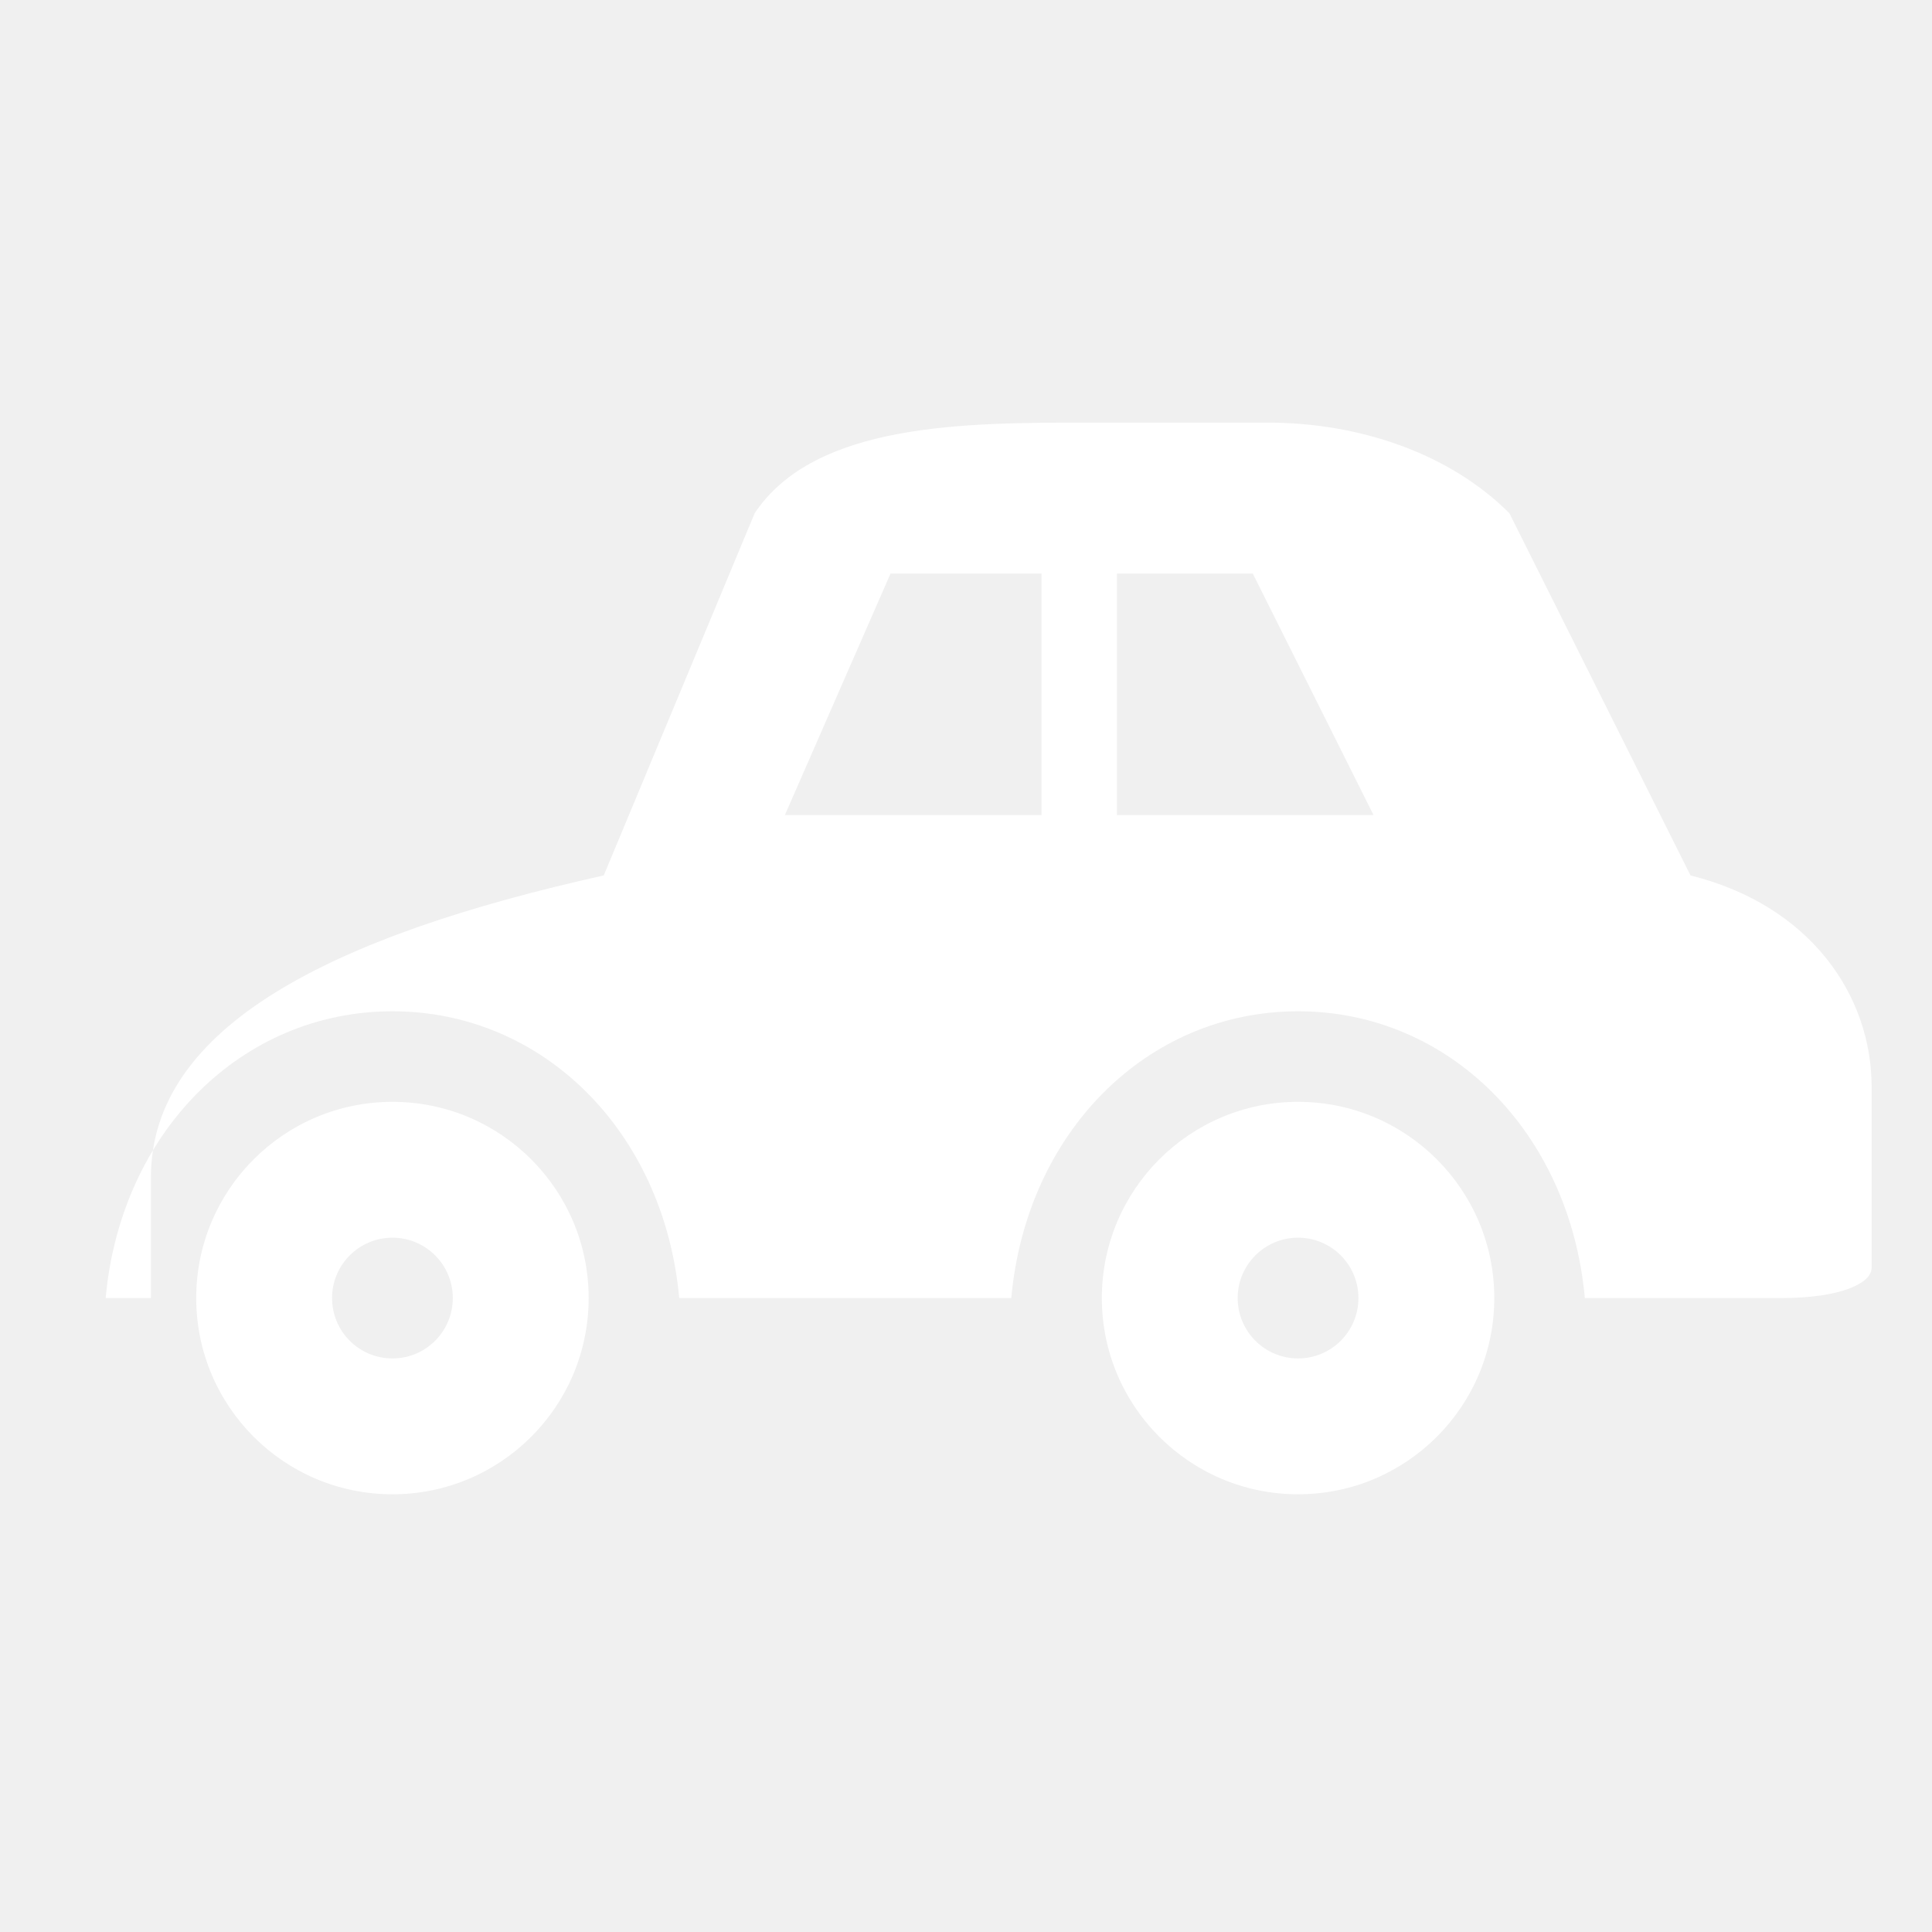
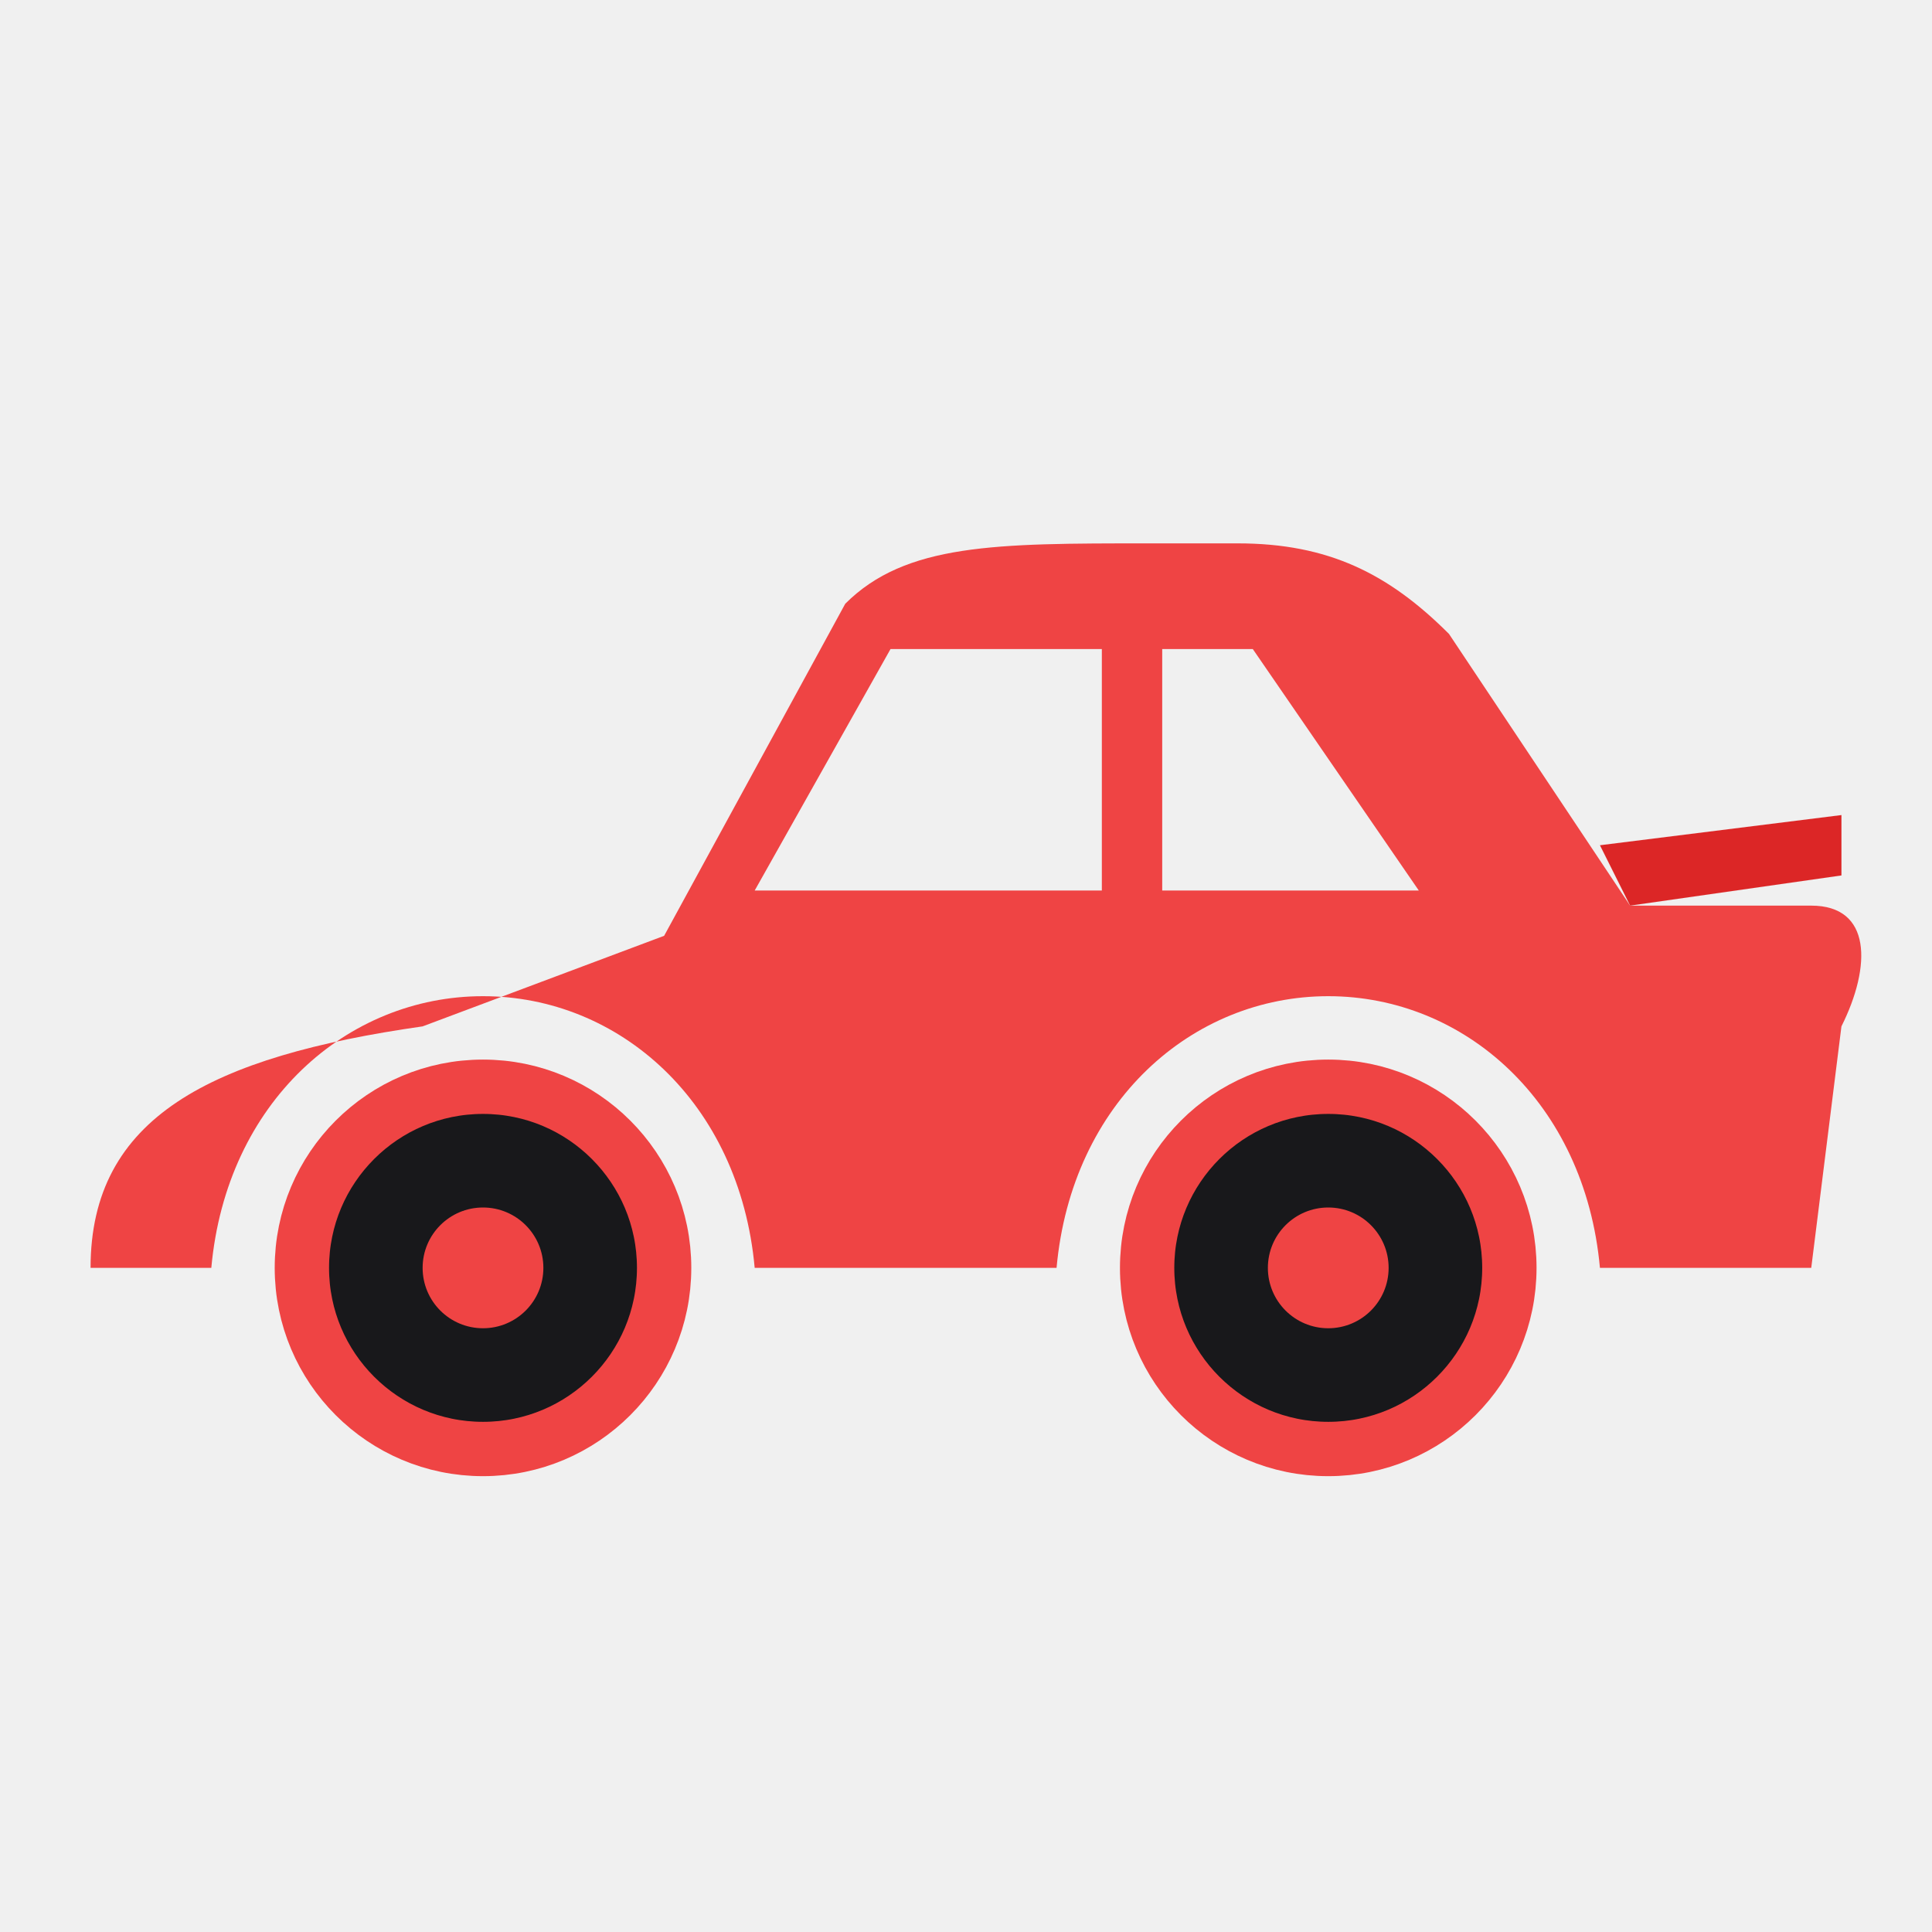
<svg xmlns="http://www.w3.org/2000/svg" viewBox="0 0 64 64" fill="none">
-   <path fill="#FFFFFF" fill-rule="evenodd" d="     M 5 39     C 5 34, 11 31, 20 29     L 25 17     C 27 14, 32 14, 36 14     L 42 14     C 45 14, 48 15, 50 17     L 56 29     C 60 30, 62 33, 62 36     L 62 42     C 62 42.5, 61 43, 59 43     H 52.5     C 52 37.5, 48 33.5, 43 33.5     C 38 33.5, 34 37.5, 33.5 43     H 22.5     C 22 37.5, 18 33.5, 13 33.5     C 8 33.5, 4 37.5, 3.5 43     H 5     Z     M 26 27     L 29.5 19     H 34.5     V 27     Z     M 37 19     H 41.5     L 45.5 27     H 37     Z   " />
-   <path fill="#FFFFFF" fill-rule="evenodd" d="     M 13 36.5     A 6.5 6.5 0 1 0 13 49.5     A 6.5 6.5 0 1 0 13 36.5     Z     M 13 41     A 2 2 0 1 1 13 45     A 2 2 0 1 1 13 41     Z   " />
-   <path fill="#FFFFFF" fill-rule="evenodd" d="     M 43 36.5     A 6.5 6.5 0 1 0 43 49.5     A 6.5 6.5 0 1 0 43 36.5     Z     M 43 41     A 2 2 0 1 1 43 45     A 2 2 0 1 1 43 41     Z   " />
+   <path fill="#EF4444" fill-rule="evenodd" d="     M 3 42     C 3 37, 7 35, 14 34     L 22 31     L 28 20     C 30 18, 33 18, 38 18     L 41 18     C 44 18, 46 19, 48 21     L 54 30     L 60 30     C 62 30, 62 32, 61 34     L 60 42     H 53     C 52.5 36.5, 48.5 33, 44 33     C 39.5 33, 35.5 36.5, 35 42     H 25     C 24.5 36.5, 20.5 33, 16 33     C 11.5 33, 7.5 36.5, 7 42     H 3     Z     M 25 29.5     L 29.5 21.5     H 36.5     V 29.5     Z     M 38.5 21.5     H 41.5     L 47 29.5     H 38.5     Z   " />
+   <path d="M 53 28 L 61 27 L 61 29 L 54 30 Z" fill="#DC2626" />
+   <circle cx="16" cy="42" r="6" fill="#18181B" stroke="#EF4444" stroke-width="1.8" />
+   <circle cx="16" cy="42" r="2" fill="#EF4444" />
+   <circle cx="44" cy="42" r="6" fill="#18181B" stroke="#EF4444" stroke-width="1.8" />
+   <circle cx="44" cy="42" r="2" fill="#EF4444" />
</svg>
